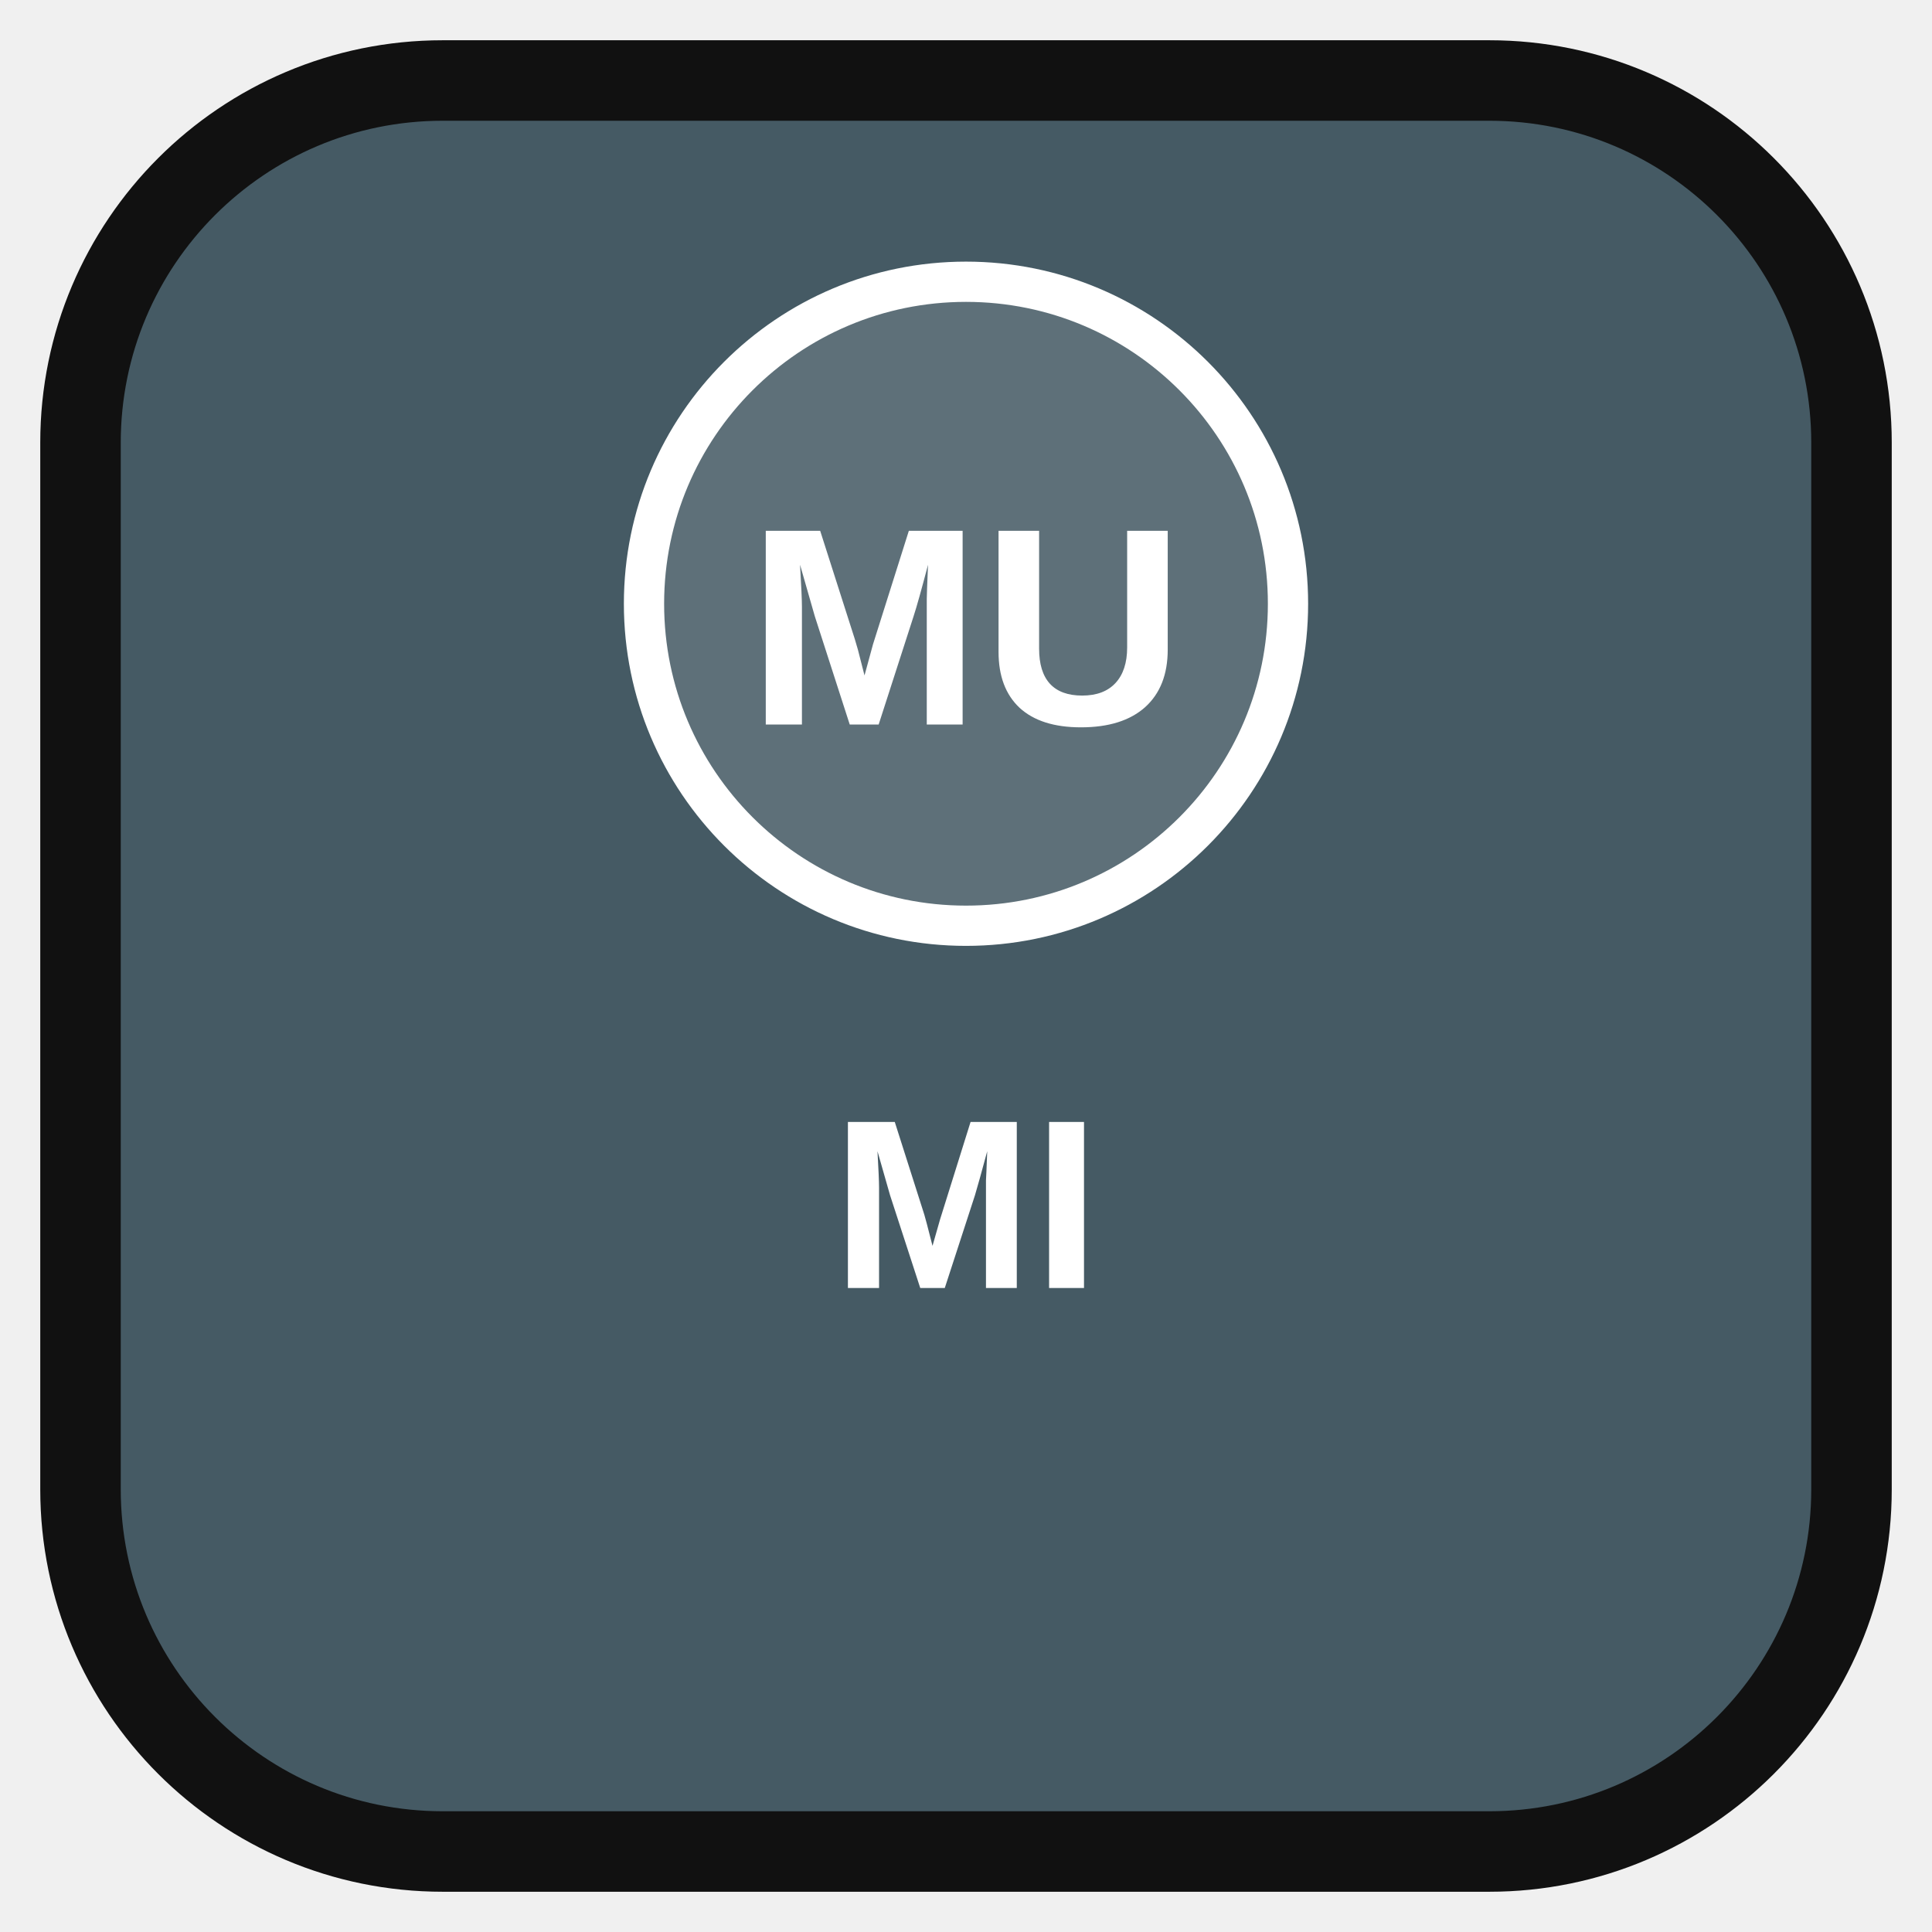
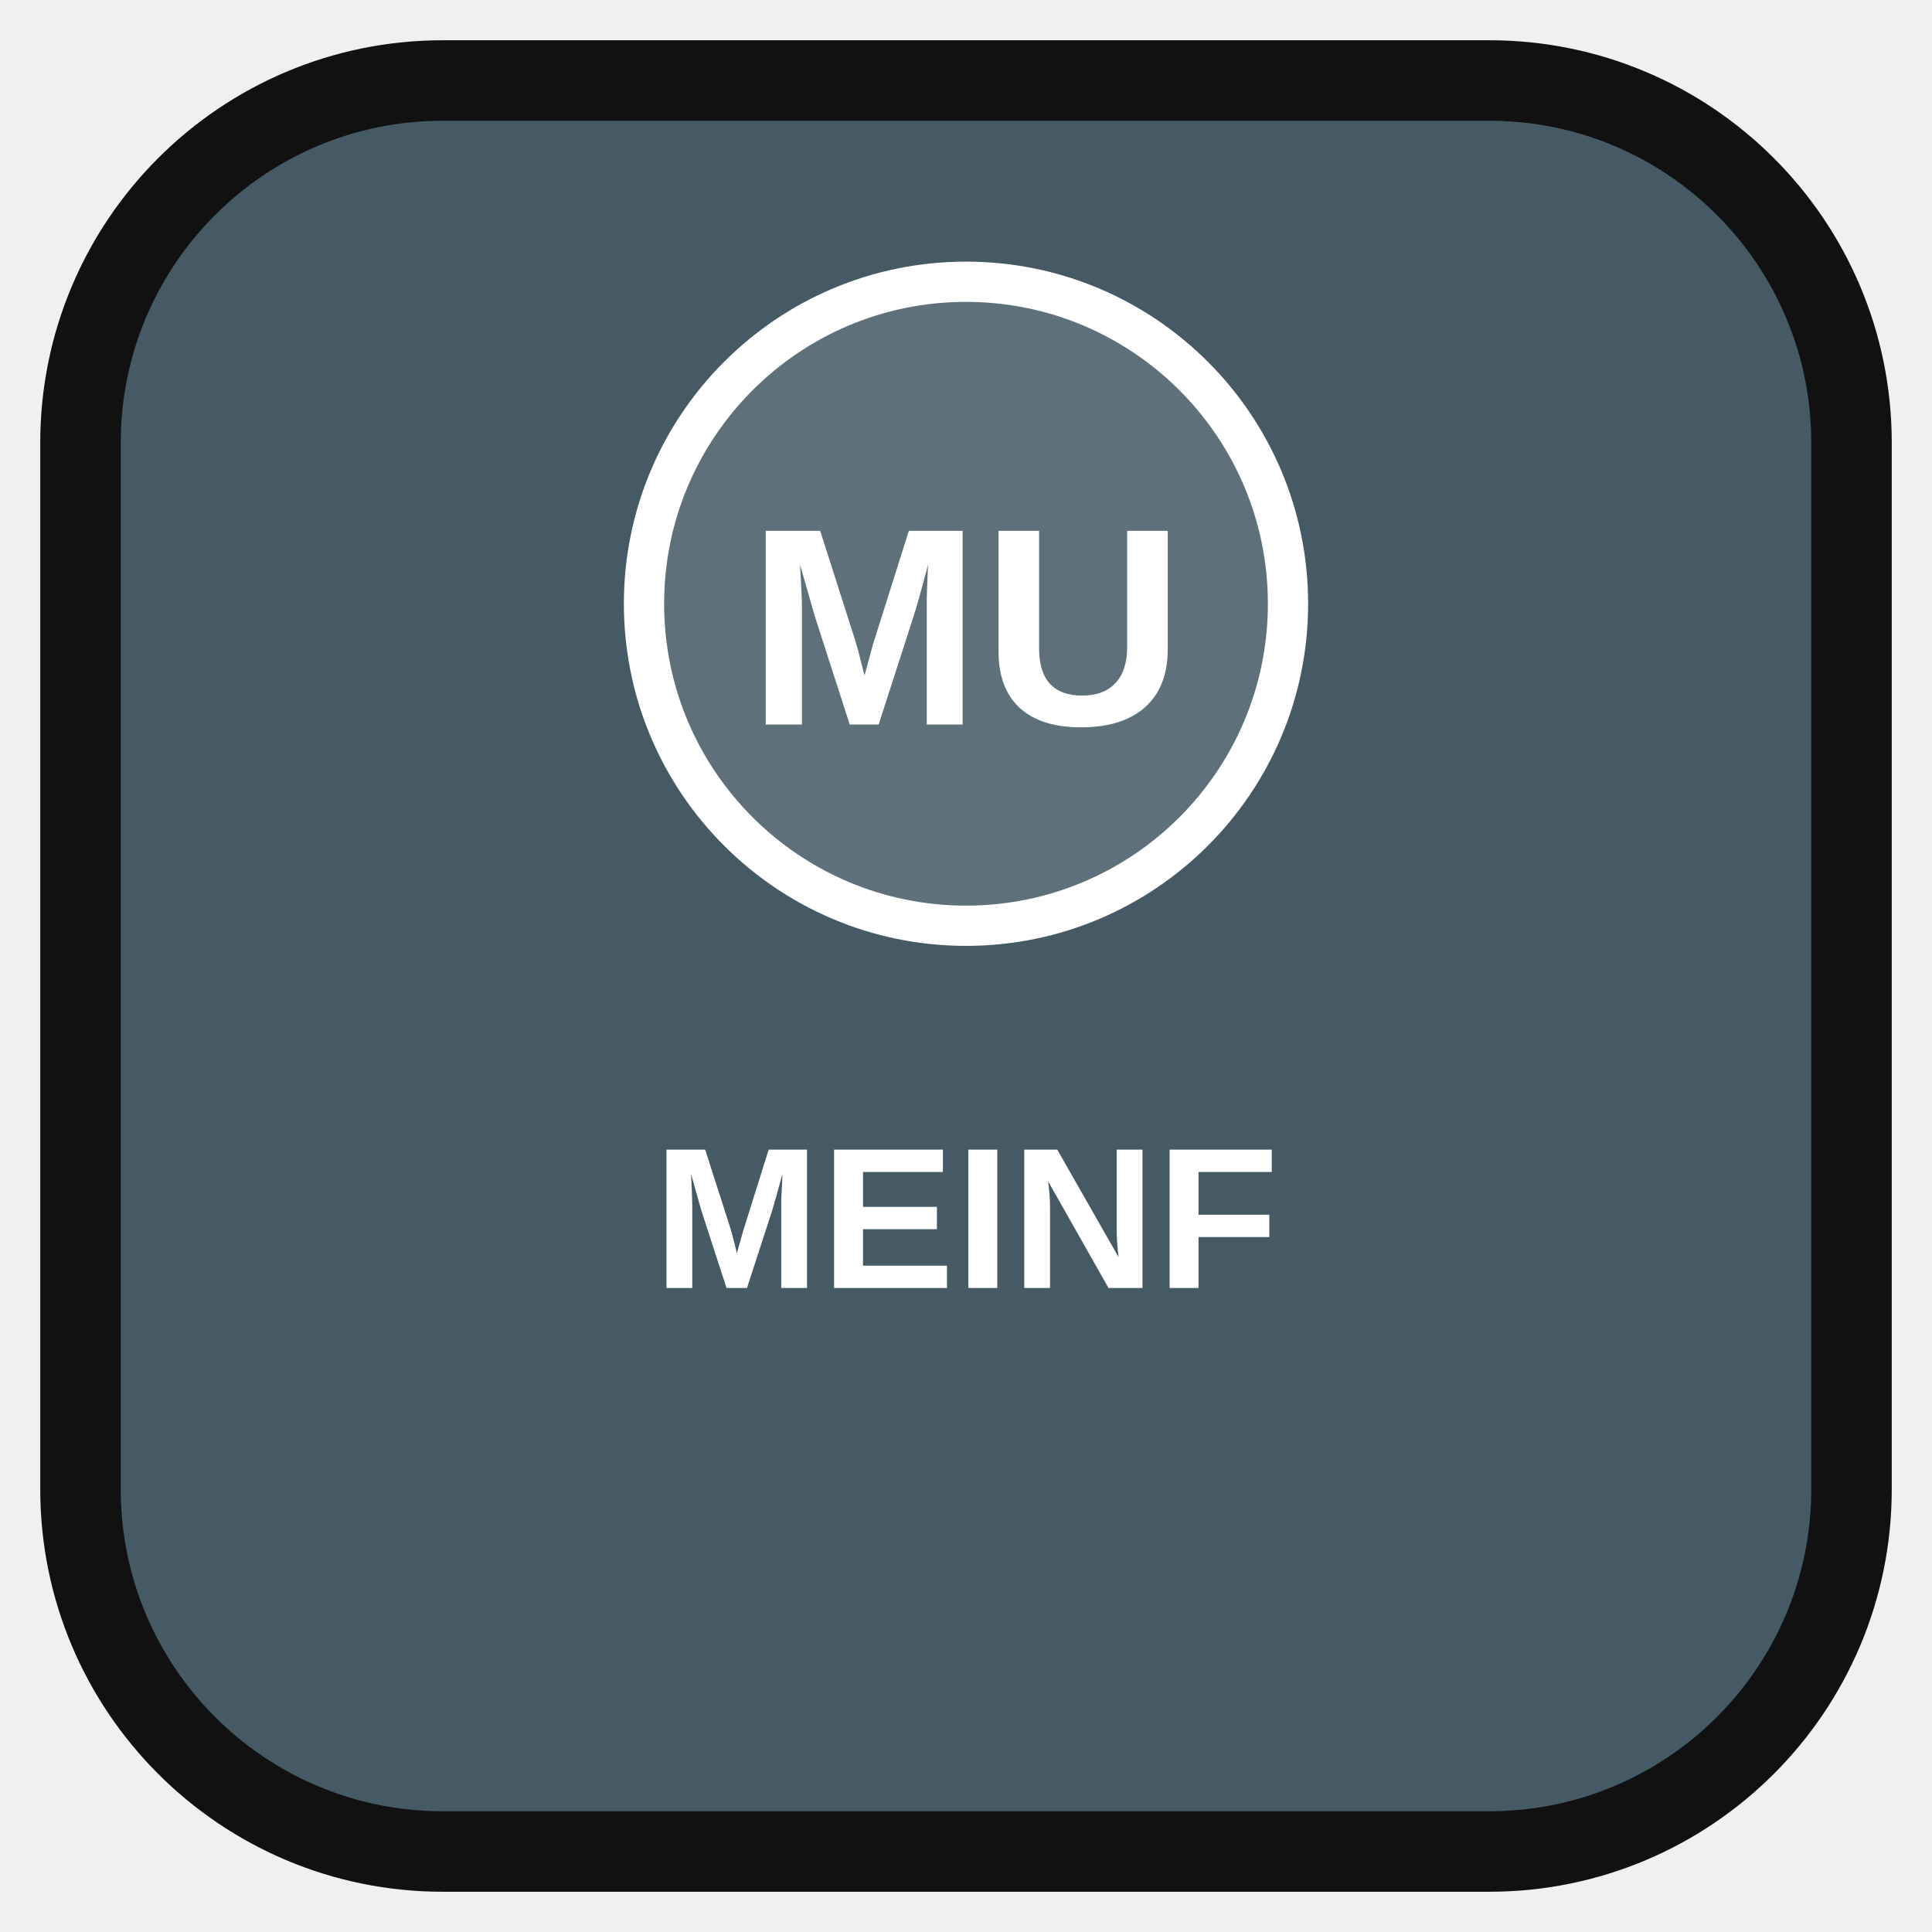
<svg xmlns="http://www.w3.org/2000/svg" width="96" height="96" viewBox="0 0 96 96">
  <rect x="4" y="4" width="88" height="88" rx="18" fill="#455a64" stroke="#111" stroke-width="4" />
  <circle cx="48" cy="30" r="16" fill="#ffffff22" stroke="#fff" stroke-width="2" />
  <text x="48" y="36" text-anchor="middle" font-family="Arial, sans-serif" font-size="14" font-weight="700" fill="#fff">MU</text>
-   <text x="48" y="64" text-anchor="middle" font-family="Arial, sans-serif" font-size="12" font-weight="700" fill="#fff">MI</text>
+   <text x="48" y="64" text-anchor="middle" font-family="Arial, sans-serif" font-size="10" font-weight="700" fill="#fff">MEINF</text>
</svg>
